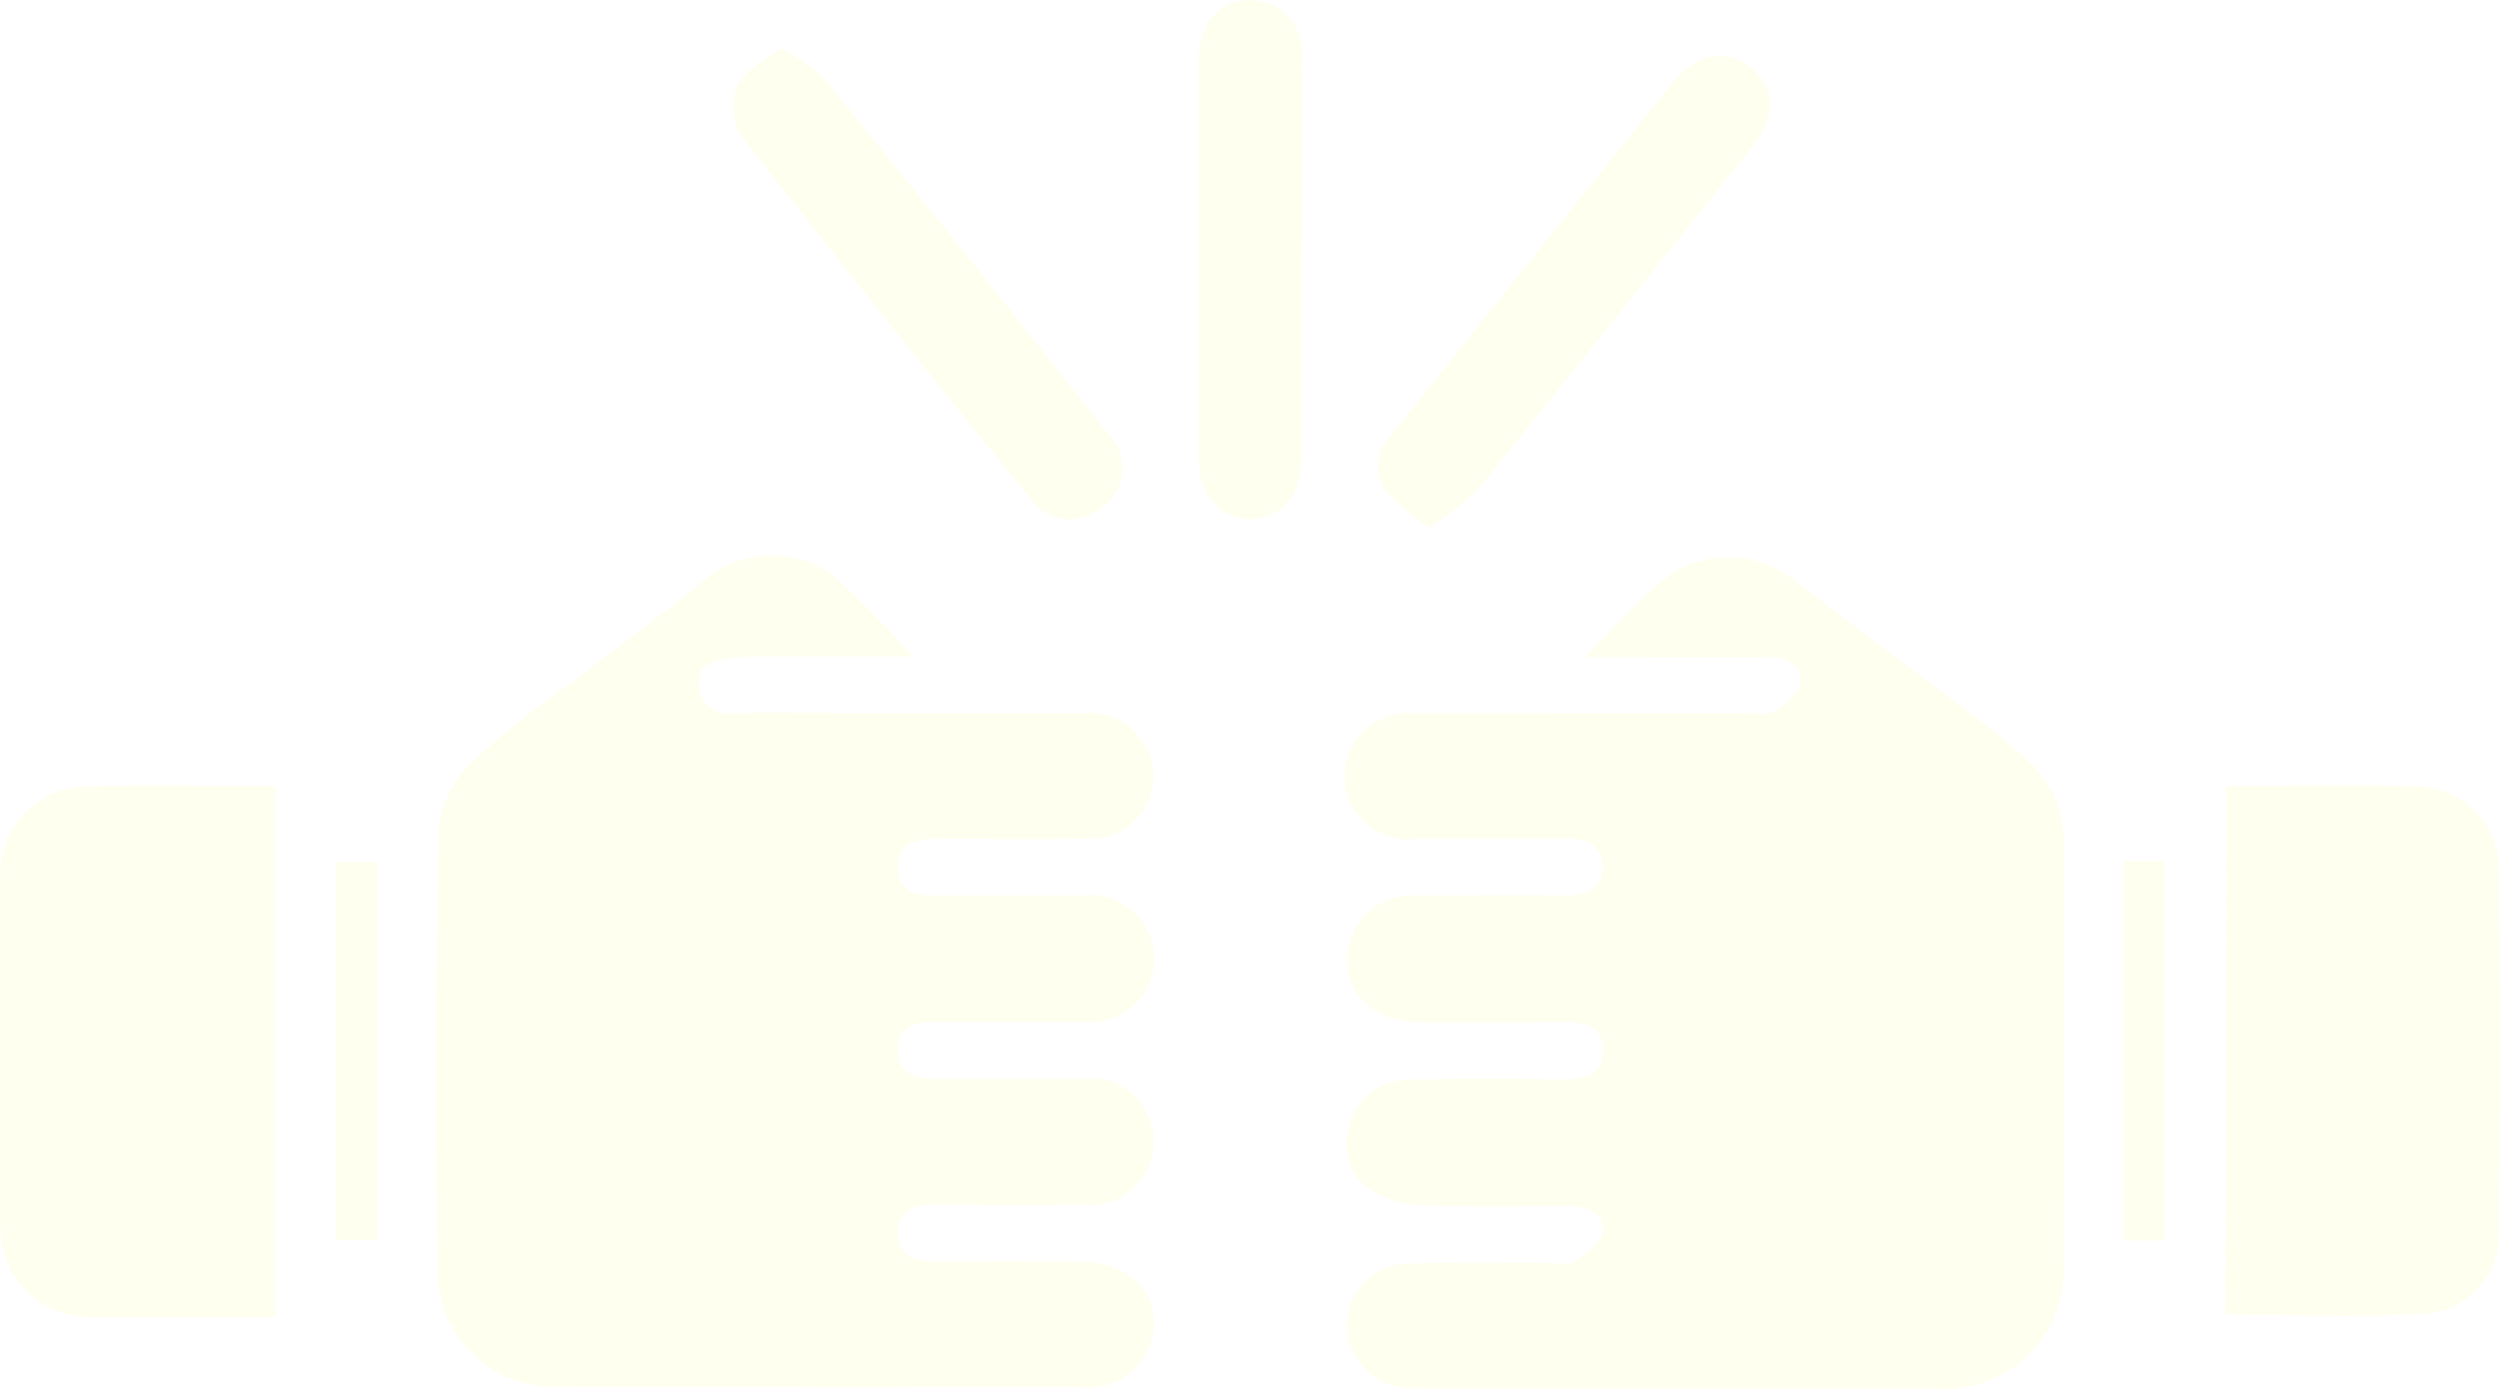
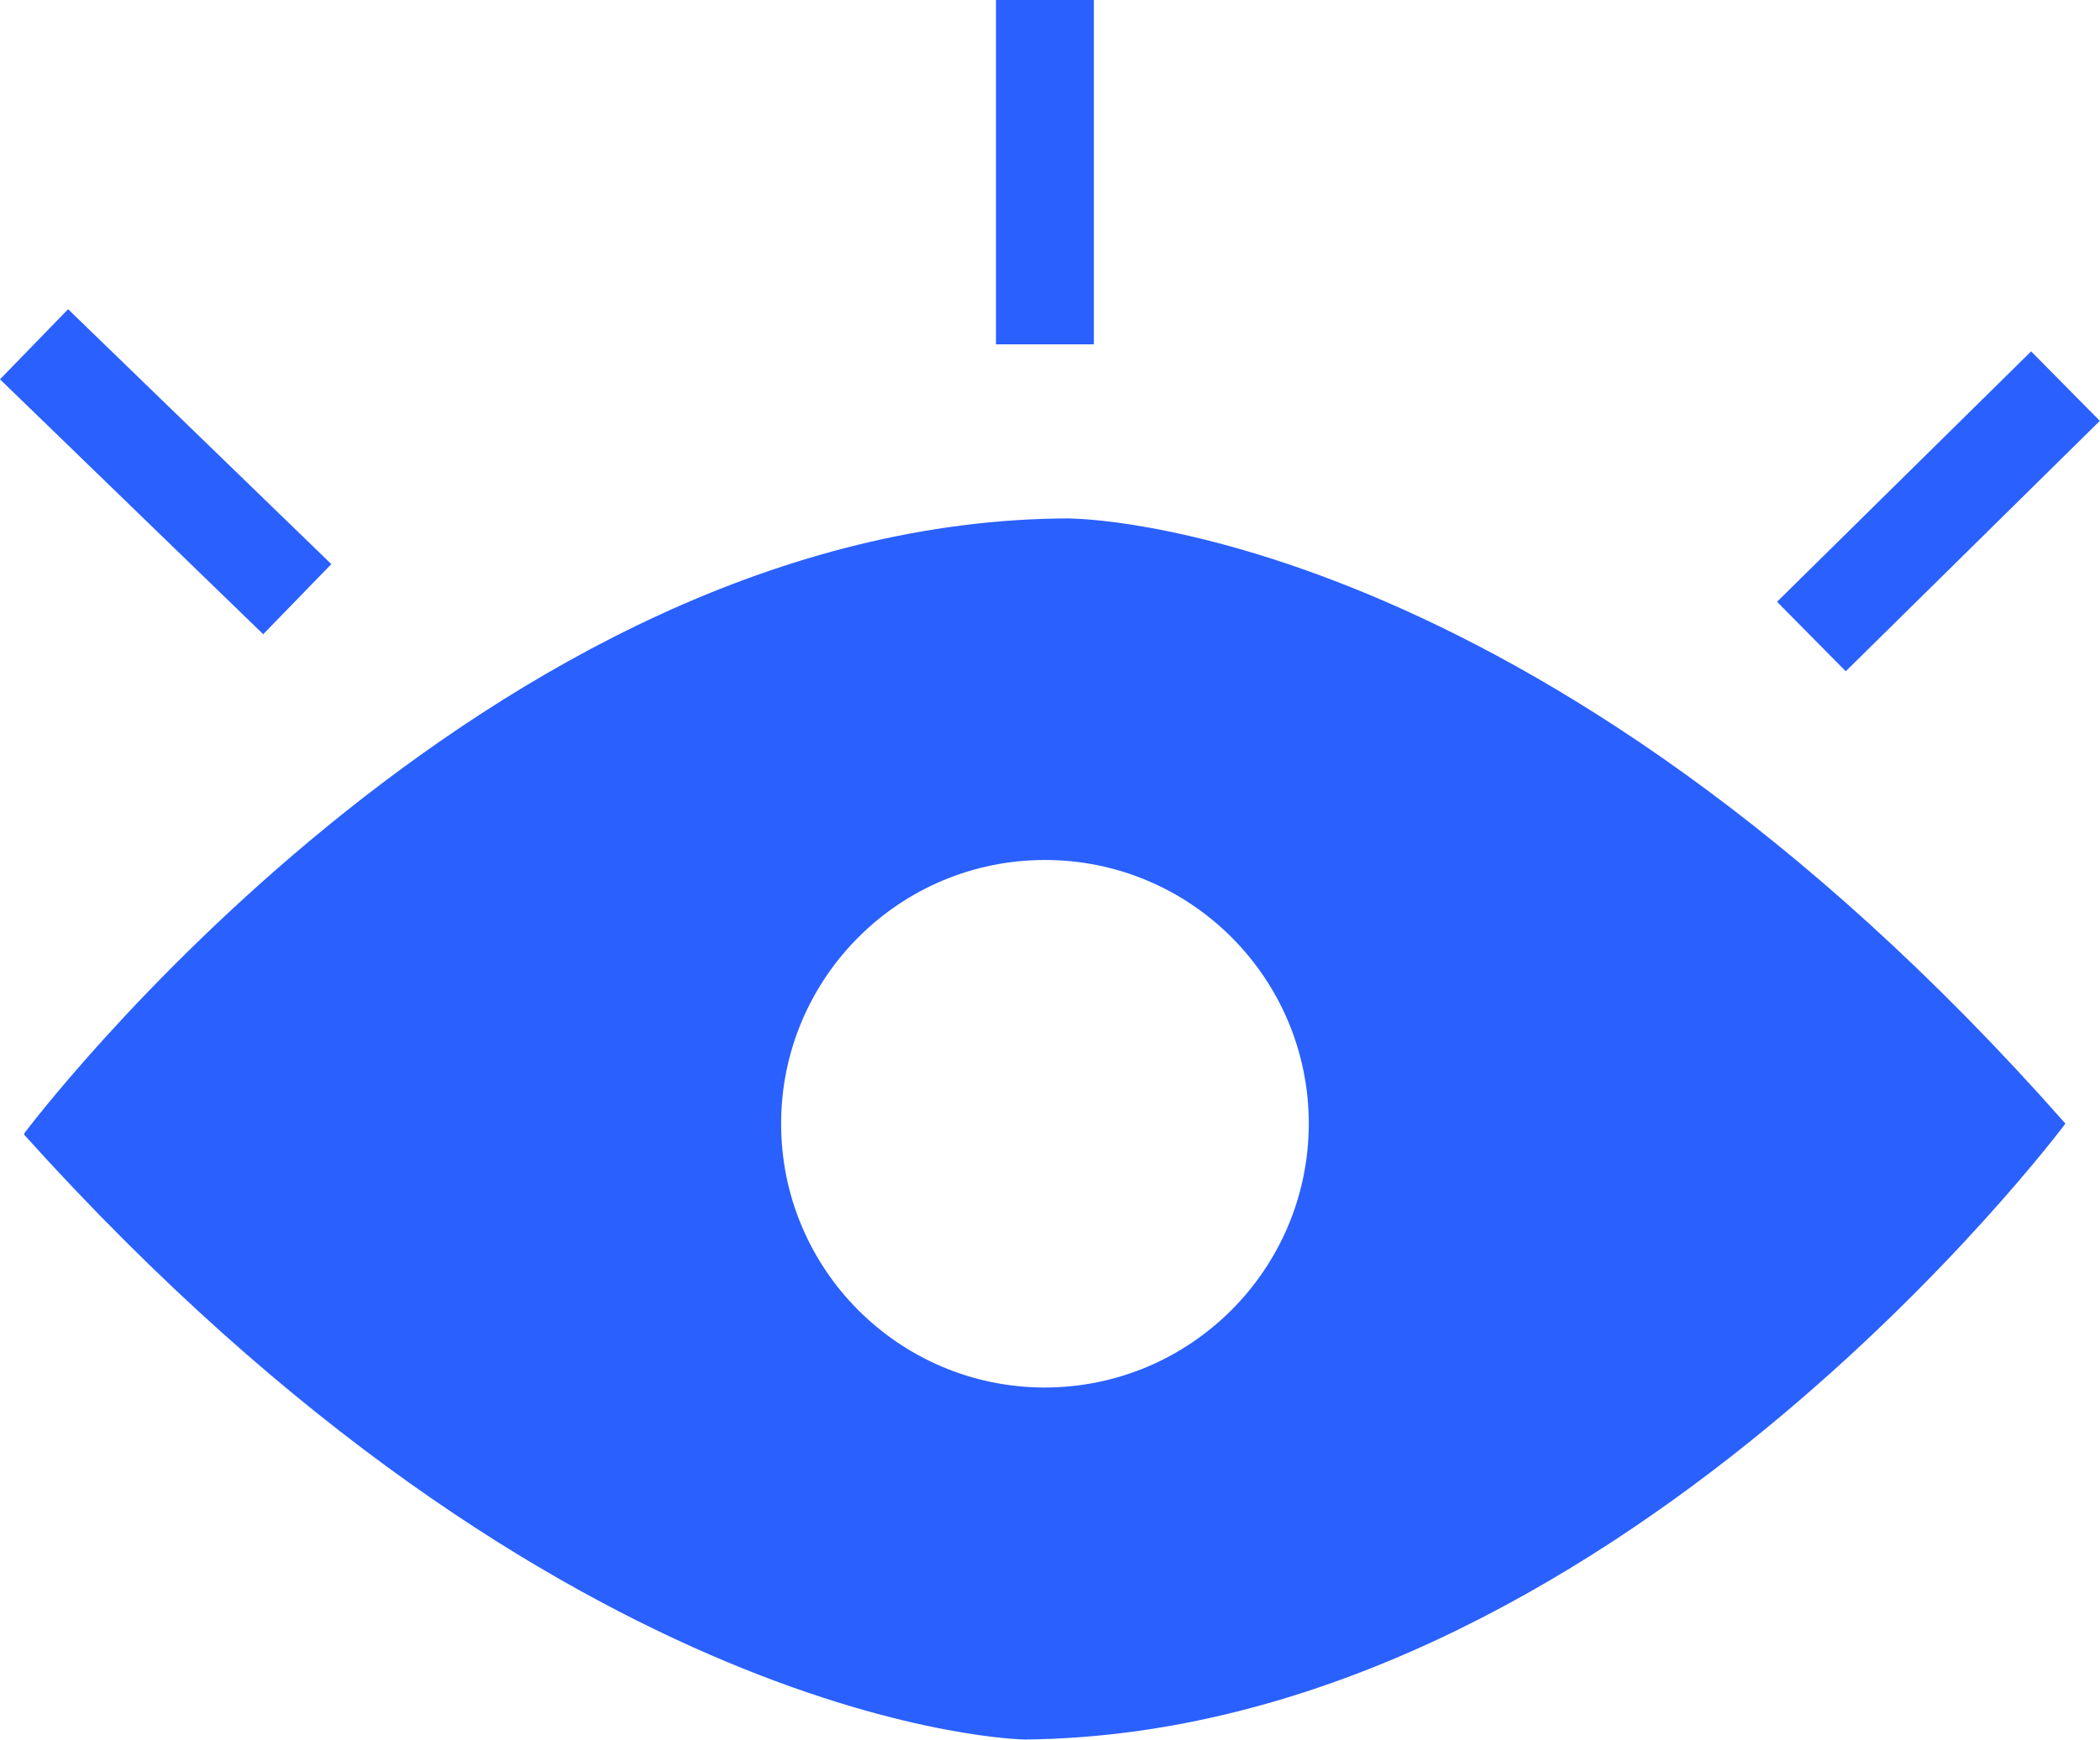
- <svg xmlns="http://www.w3.org/2000/svg" width="51.429" height="28.571" viewBox="0 0 51.429 28.571">
+ <svg xmlns="http://www.w3.org/2000/svg" id="Group_11918" data-name="Group 11918" width="63.501" height="52.615" viewBox="0 0 63.501 52.615">
  <defs>
    <clipPath id="clip-path">
-       <rect id="Rectangle_6162" data-name="Rectangle 6162" width="51.429" height="28.571" fill="#ffc" />
+       <rect id="Rectangle_6152" data-name="Rectangle 6152" width="63.501" height="52.615" fill="#2a60fe" />
    </clipPath>
  </defs>
-   <g id="Group_11919" data-name="Group 11919" opacity="0.3" clip-path="url(#clip-path)">
-     <path id="Path_18926" data-name="Path 18926" d="M176.318,218.763h-3.16c-.935,0-1.289.155-1.225.589.116.778.771.554,1.254.558,2.1.018,4.207.009,6.31.009.142,0,.283,0,.425,0a1.327,1.327,0,0,1,1.368,1.3,1.313,1.313,0,0,1-1.378,1.288c-.971.016-1.942.007-2.912,0-.46,0-.979-.023-.971.6s.551.566.994.567c.93,0,1.861-.006,2.791,0a1.31,1.31,0,1,1,.029,2.6c-1.011.012-2.022.008-3.034,0-.434,0-.795.107-.783.6.011.458.355.568.764.567q1.517-.006,3.034,0a1.306,1.306,0,1,1,.008,2.593c-1.011.014-2.022.007-3.034,0-.4,0-.76.088-.774.553-.014.49.331.619.773.616q1.486-.01,2.973,0c.91.007,1.524.522,1.524,1.262a1.353,1.353,0,0,1-1.53,1.325q-5.37.007-10.739-.008a2.392,2.392,0,0,1-2.474-2.405c-.02-3.011-.033-6.023.027-9.033a2.269,2.269,0,0,1,.659-1.4,21.1,21.1,0,0,1,2.113-1.678c.873-.672,1.766-1.321,2.619-2.017a2.143,2.143,0,0,1,2.775-.117,22.462,22.462,0,0,1,1.572,1.606" transform="translate(-157.554 -205.252)" fill="#ffc" />
-     <path id="Path_18927" data-name="Path 18927" d="M518.36,219.011c.613-.608,1.07-1.113,1.581-1.557a2.155,2.155,0,0,1,2.735-.03c1.227.937,2.47,1.852,3.7,2.785a14.407,14.407,0,0,1,1.11.92,2.321,2.321,0,0,1,.748,1.813c-.02,2.814,0,5.628-.011,8.441a2.465,2.465,0,0,1-2.709,2.672c-3.459.008-6.919,0-10.378,0-.142,0-.284,0-.424-.012a1.3,1.3,0,0,1-1.235-1.3,1.266,1.266,0,0,1,1.266-1.263c.97-.028,1.942-.009,2.913-.011.162,0,.367.057.476-.018.235-.162.555-.37.6-.6.062-.351-.245-.55-.629-.551-1.032,0-2.064.021-3.094-.018a2.09,2.09,0,0,1-1.015-.3,1.118,1.118,0,0,1-.452-1.368,1.231,1.231,0,0,1,1.21-.917c1.051-.022,2.1-.017,3.156-.008.455,0,.855-.087.843-.611-.011-.486-.4-.57-.828-.564q-1.456.019-2.913.008c-.932-.007-1.542-.546-1.529-1.327a1.353,1.353,0,0,1,1.513-1.285q1.517-.016,3.034-.006c.405,0,.7-.143.714-.551.013-.441-.294-.612-.722-.611-1.032,0-2.063,0-3.1,0a1.3,1.3,0,1,1-.019-2.575c2.266-.014,4.531-.006,6.8-.008.182,0,.4.058.537-.022.227-.138.519-.339.565-.558.077-.368-.221-.568-.6-.571-1.011-.006-2.023,0-3.034,0h-.8" transform="translate(-485.771 -205.488)" fill="#ffc" />
-     <path id="Path_18928" data-name="Path 18928" d="M5.664,305.805v10.926H4.533c-.87,0-1.74.014-2.61,0a1.827,1.827,0,0,1-1.915-1.881q-.02-3.6,0-7.194a1.784,1.784,0,0,1,1.7-1.835c1.292-.046,2.586-.011,3.959-.011" transform="translate(0.001 -289.638)" fill="#ffc" />
-     <path id="Path_18929" data-name="Path 18929" d="M849.158,305.839c1.379,0,2.692-.039,4,.014a1.692,1.692,0,0,1,1.609,1.653q.045,3.772,0,7.546a1.622,1.622,0,0,1-1.474,1.641c-1.362.087-2.733.023-4.14.023Z" transform="translate(-803.362 -289.669)" fill="#ffc" />
-     <path id="Path_18930" data-name="Path 18930" d="M280.657,18.685a4.14,4.14,0,0,1,.867.594q2.974,3.679,5.907,7.39a.977.977,0,0,1-.17,1.471,1,1,0,0,1-1.455-.158c-2.007-2.484-4.008-4.974-5.969-7.493a1.185,1.185,0,0,1-.076-1.036c.14-.3.551-.489.9-.769" transform="translate(-264.594 -17.698)" fill="#ffc" />
-     <path id="Path_18931" data-name="Path 18931" d="M526.584,31.469a4.809,4.809,0,0,1-.919-.761.923.923,0,0,1,.137-1.155q1.532-1.917,3.06-3.836,1.343-1.684,2.688-3.367c.5-.621,1.1-.753,1.616-.368.549.412.571,1,.045,1.662-1.877,2.355-3.75,4.713-5.646,7.053a6.029,6.029,0,0,1-.981.773" transform="translate(-497.175 -20.615)" fill="#ffc" />
-     <path id="Path_18932" data-name="Path 18932" d="M459.27,5.369c0,1.346,0,2.692,0,4.038,0,.779-.41,1.262-1.043,1.27s-1.071-.471-1.073-1.244q-.01-4.1,0-8.195c0-.769.434-1.249,1.078-1.237a1.073,1.073,0,0,1,1.042,1.212c.011,1.385,0,2.771,0,4.156h-.005" transform="translate(-432.493 0)" fill="#ffc" />
-     <rect id="Rectangle_6160" data-name="Rectangle 6160" width="0.849" height="7.807" transform="translate(43.678 17.712)" fill="#ffc" />
-     <rect id="Rectangle_6161" data-name="Rectangle 6161" width="0.852" height="7.771" transform="translate(6.913 17.738)" fill="#ffc" />
+   <g id="Group_11891" data-name="Group 11891" clip-path="url(#clip-path)">
+     <path id="Path_18891" data-name="Path 18891" d="M34.133,53.126c-17.726,0-31.654,18.6-31.654,18.6l0,.045C18.813,89.909,32.74,90.061,32.74,90.061,50.466,89.878,64.2,71.431,64.2,71.431h0c-16.143-18.3-30.071-18.3-30.071-18.3m-.808,26.283a7.978,7.978,0,1,1,8-7.978,7.99,7.99,0,0,1-8,7.978" transform="translate(-1.745 -37.446)" fill="#2a60fe" />
+     <rect id="Rectangle_6149" data-name="Rectangle 6149" width="2.96" height="10.415" transform="translate(30.117)" fill="#2a60fe" />
+     <path id="Path_18892" data-name="Path 18892" d="M0,0,10.79.016l0,2.956L0,2.956Z" transform="matrix(0.711, -0.703, 0.703, 0.711, 53.735, 18.202)" fill="#2a60fe" />
+     <path id="Path_18893" data-name="Path 18893" d="M0,0,2.956,0l.016,11.081-2.956,0Z" transform="translate(0 11.473) rotate(-45.828)" fill="#2a60fe" />
  </g>
</svg>
